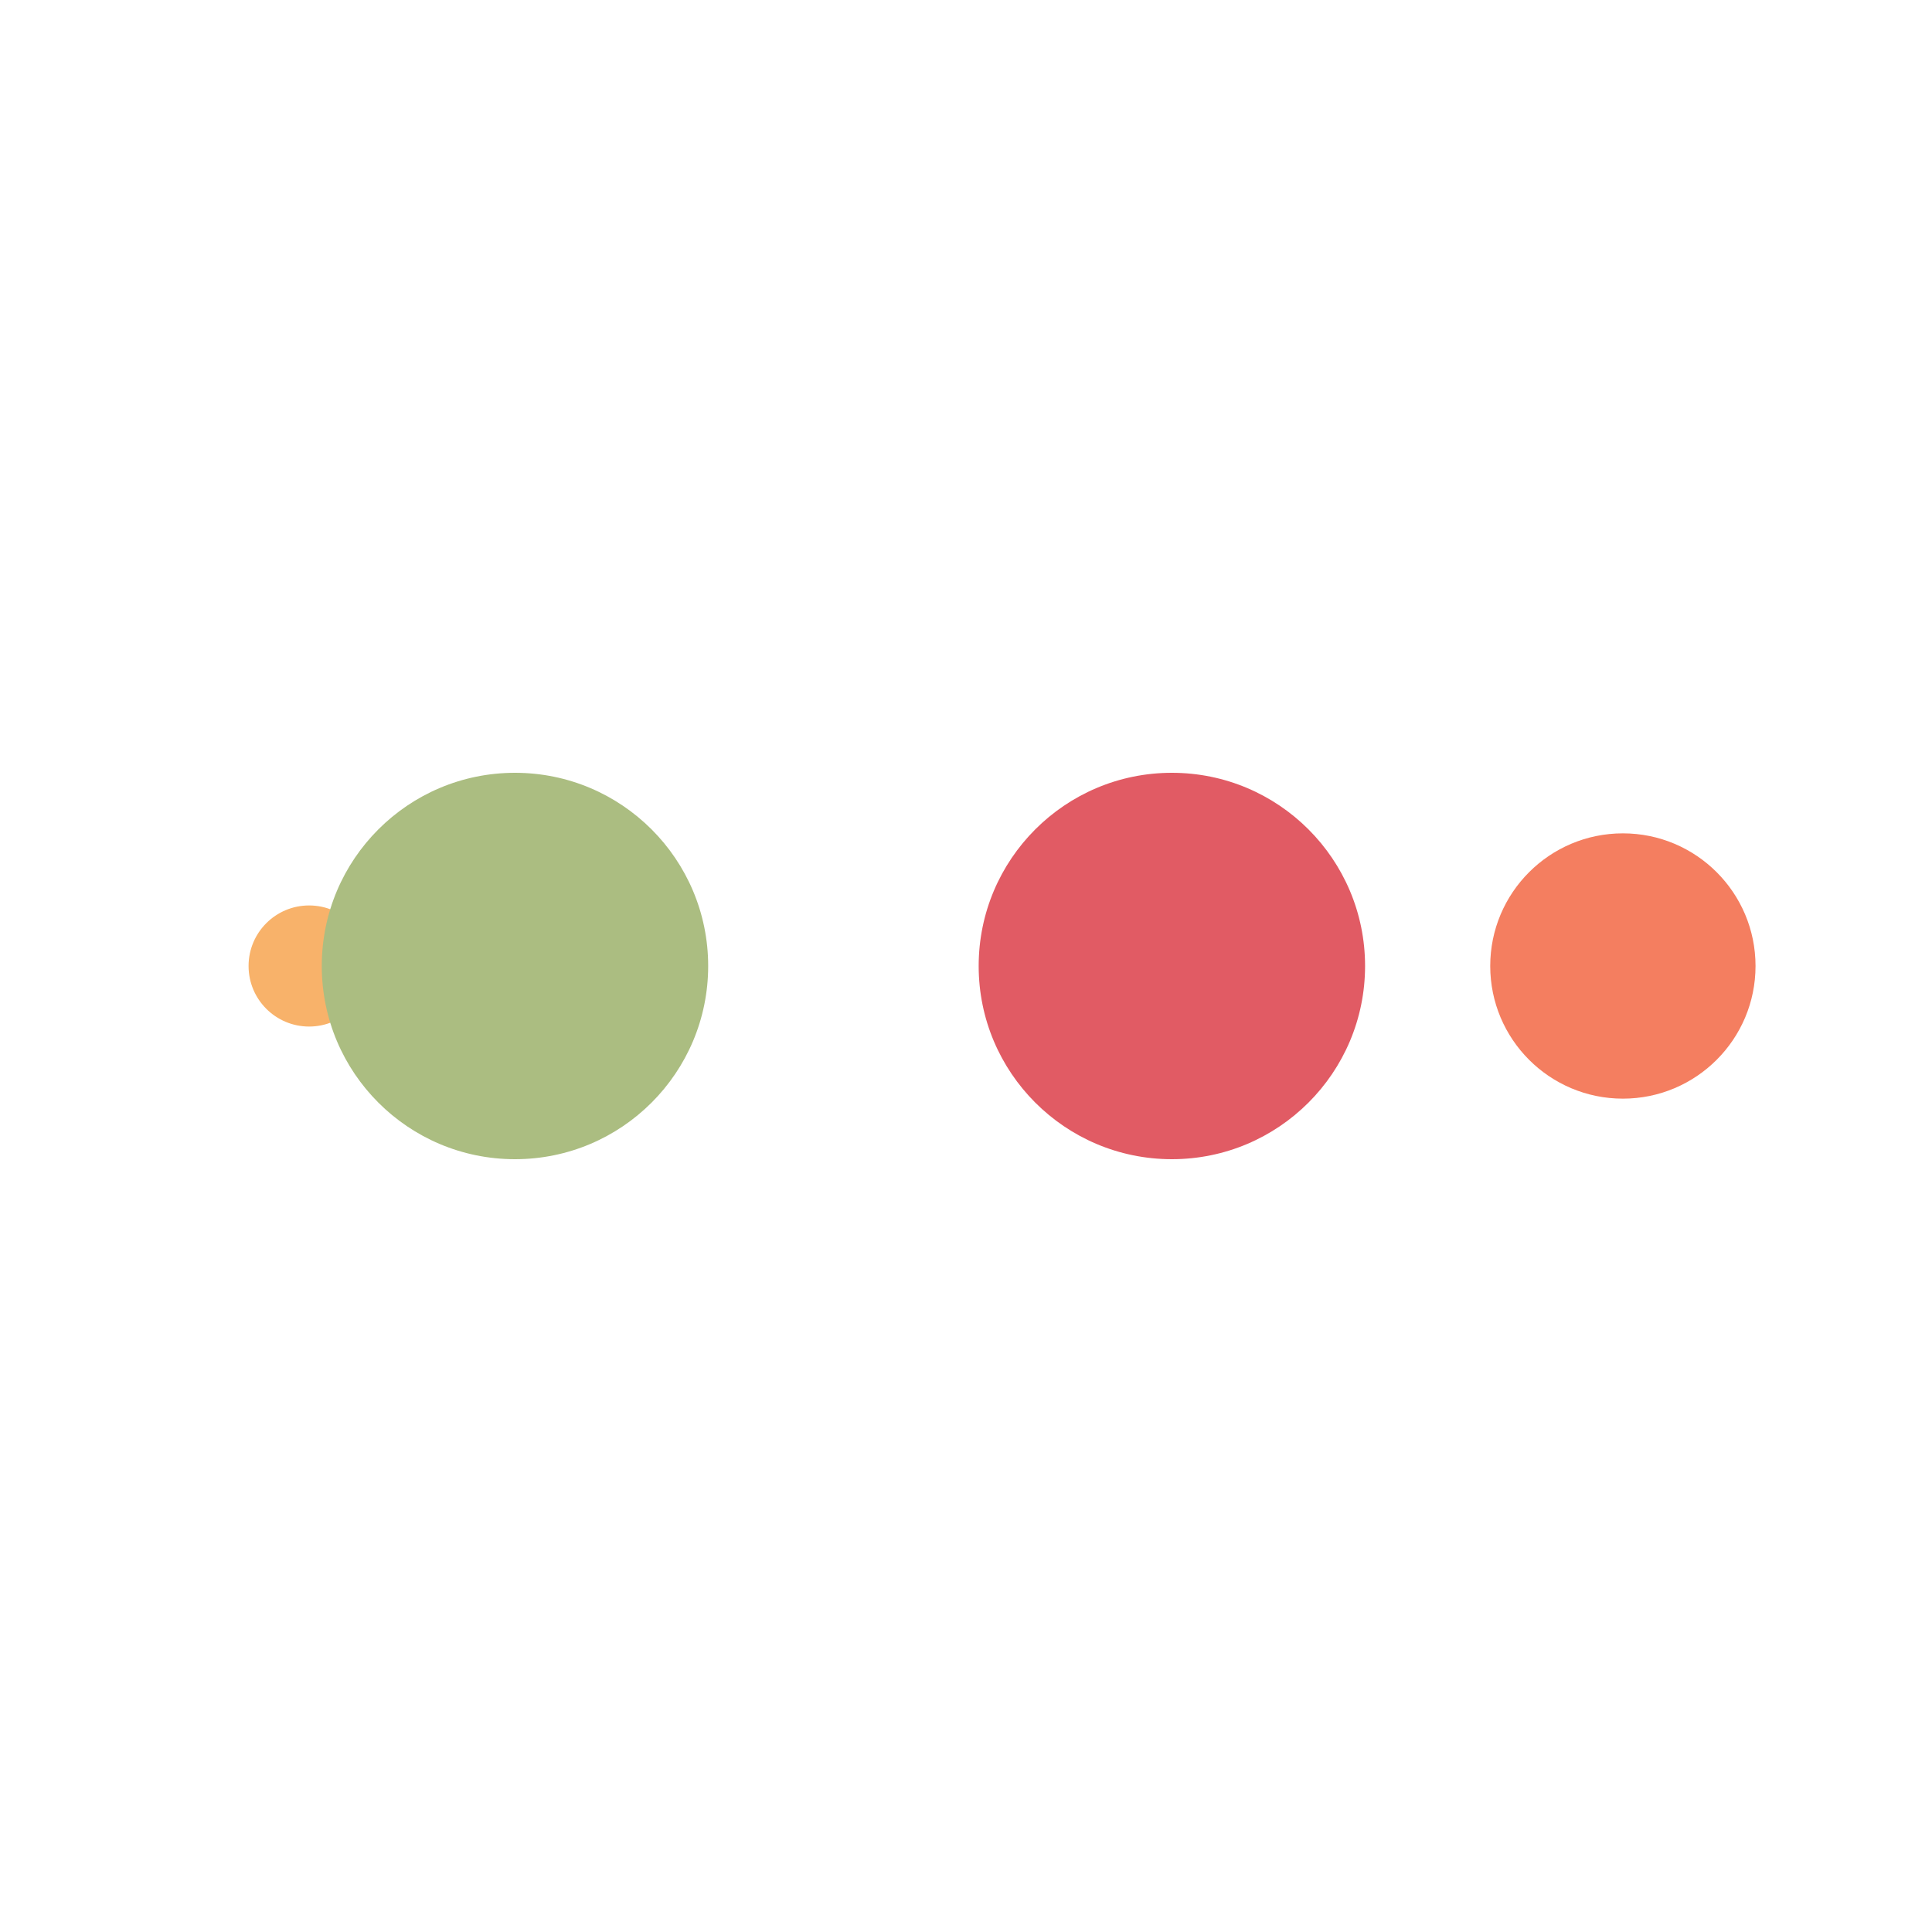
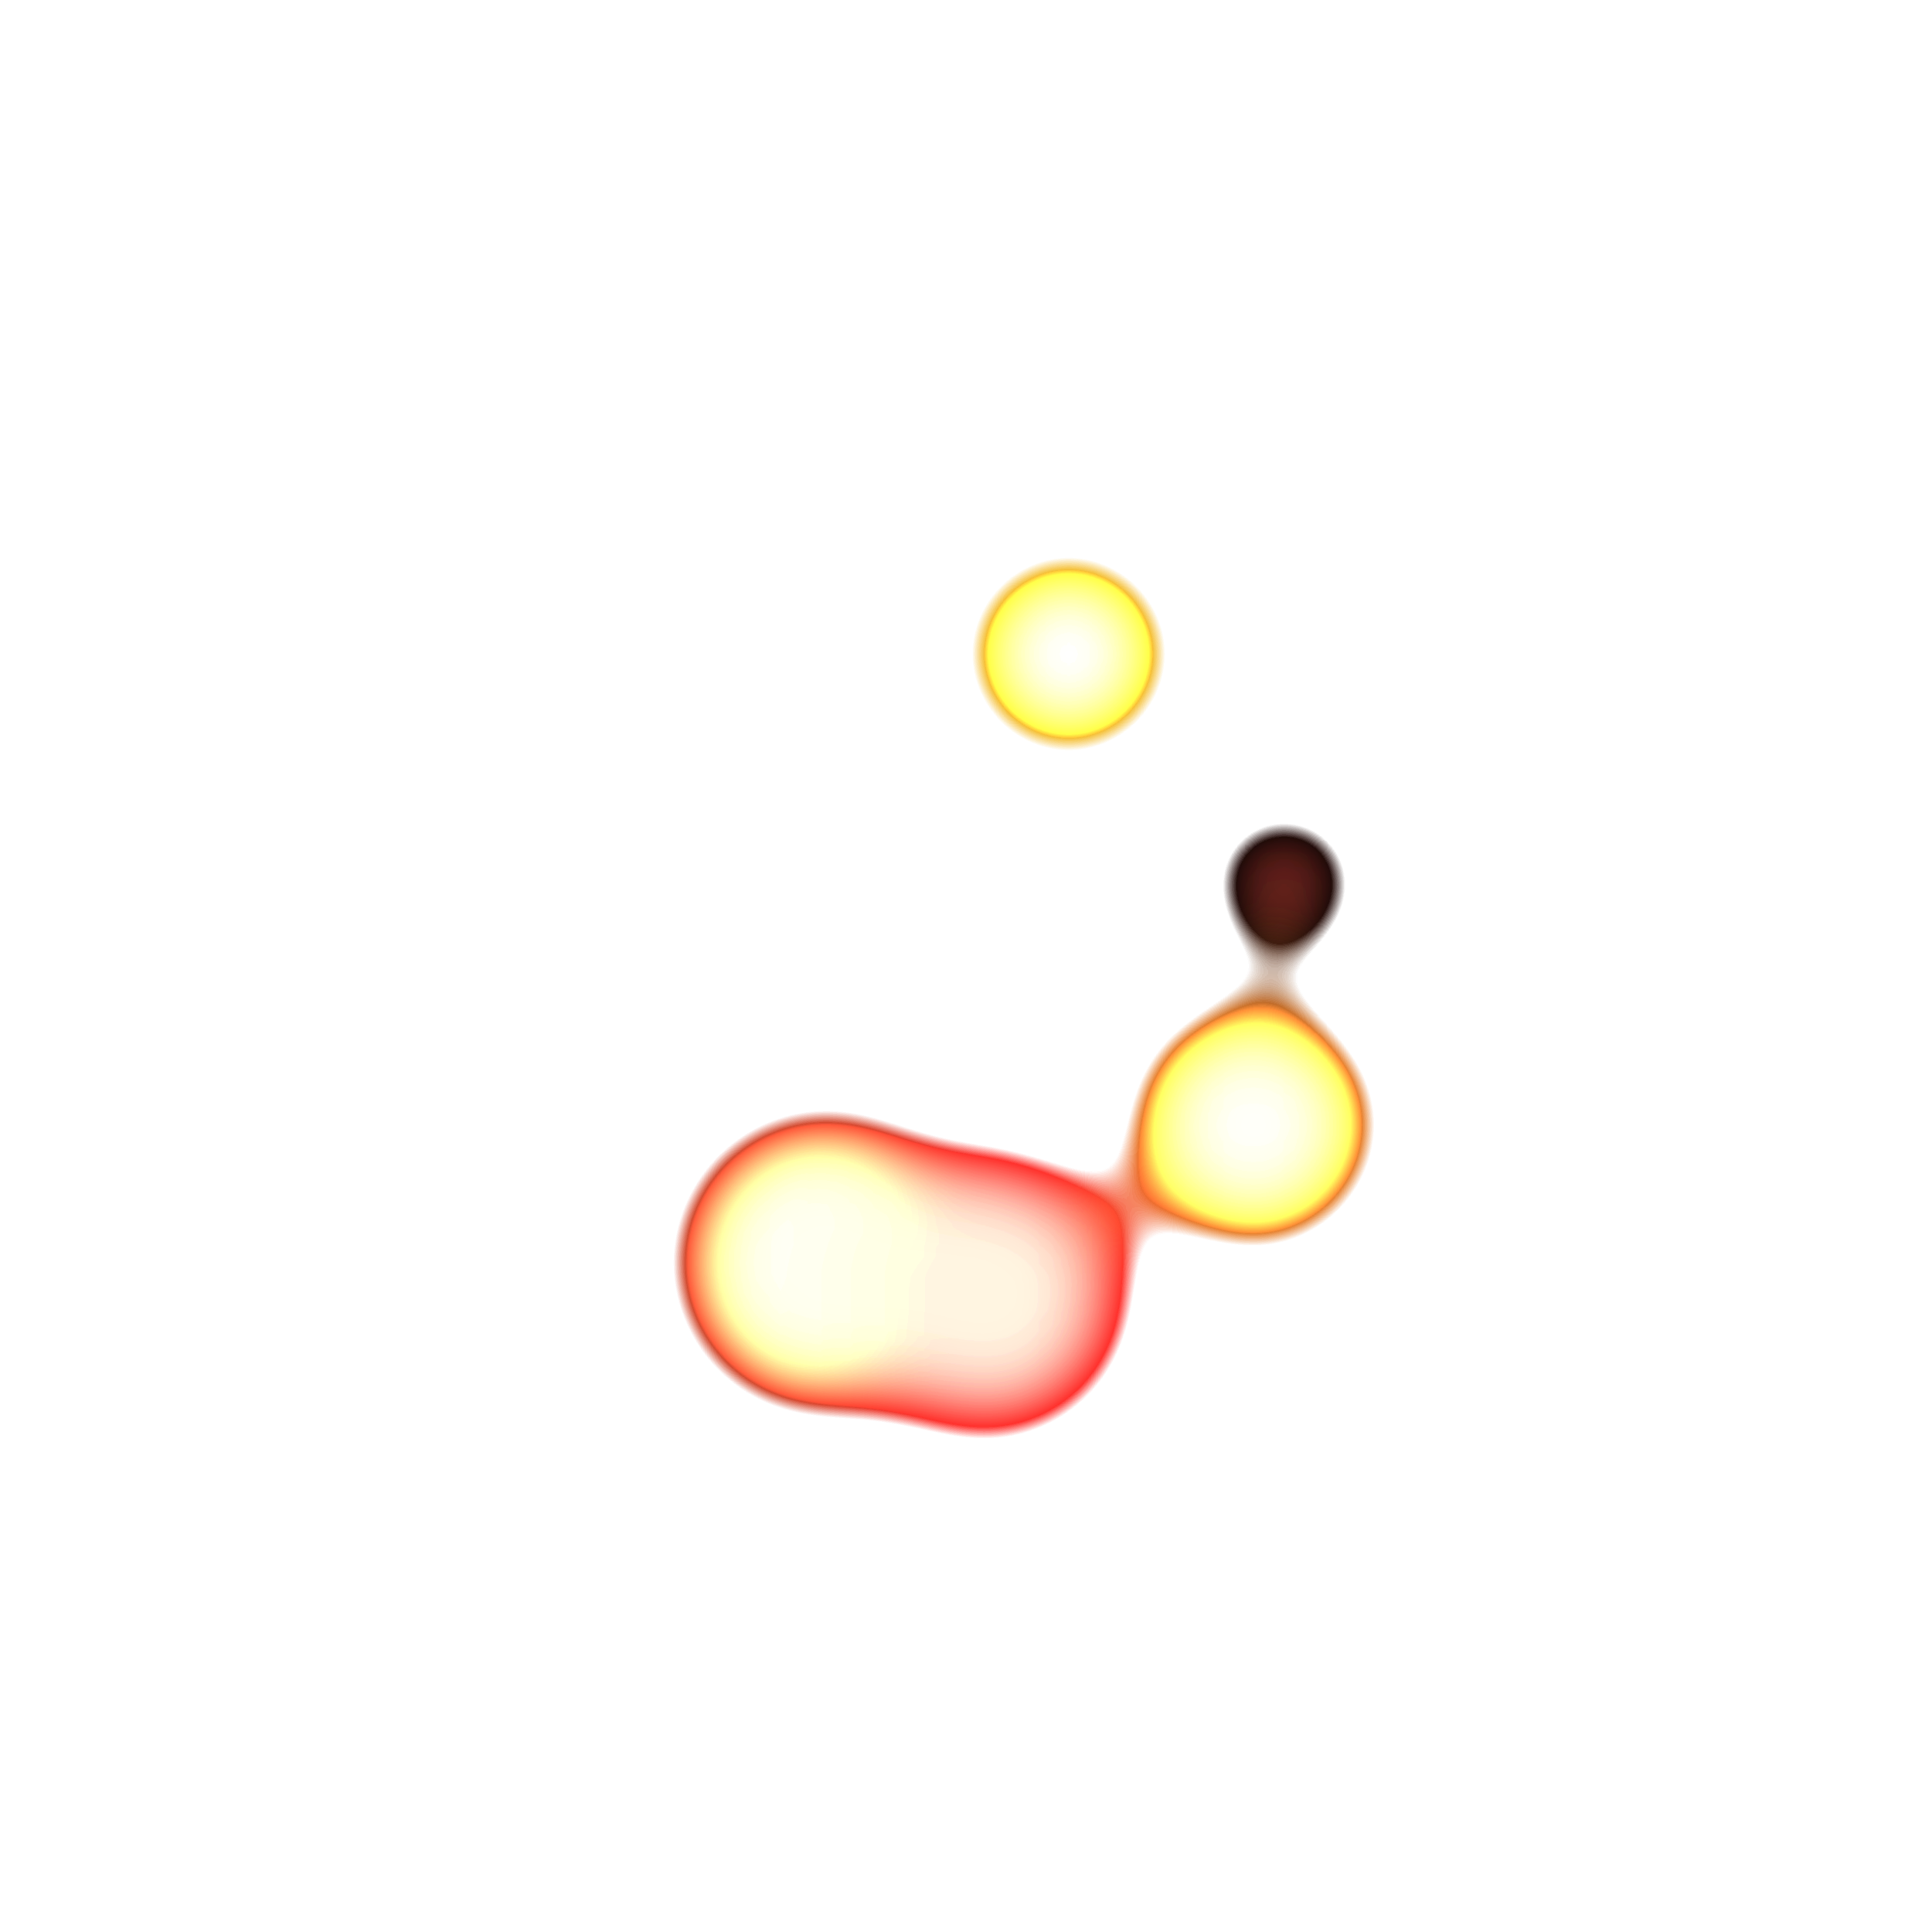
- <svg xmlns="http://www.w3.org/2000/svg" width="200px" height="200px" viewBox="0 0 100 100" preserveAspectRatio="xMidYMid" class="lds-ellipsis" style="background: none;">
-   <circle cx="84" cy="50" r="0" fill="#abbd81">
-     <animate attributeName="r" values="10;0;0;0;0" keyTimes="0;0.25;0.5;0.75;1" keySplines="0 0.5 0.5 1;0 0.5 0.5 1;0 0.5 0.5 1;0 0.5 0.5 1" calcMode="spline" dur="1s" repeatCount="indefinite" begin="0s" />
-     <animate attributeName="cx" values="84;84;84;84;84" keyTimes="0;0.25;0.5;0.75;1" keySplines="0 0.5 0.5 1;0 0.5 0.5 1;0 0.5 0.5 1;0 0.5 0.5 1" calcMode="spline" dur="1s" repeatCount="indefinite" begin="0s" />
-   </circle>
-   <circle cx="16" cy="50" r="3.134" fill="#f8b26a">
-     <animate attributeName="r" values="0;10;10;10;0" keyTimes="0;0.25;0.5;0.75;1" keySplines="0 0.5 0.5 1;0 0.5 0.5 1;0 0.5 0.5 1;0 0.5 0.5 1" calcMode="spline" dur="1s" repeatCount="indefinite" begin="-0.5s" />
-     <animate attributeName="cx" values="16;16;50;84;84" keyTimes="0;0.25;0.5;0.75;1" keySplines="0 0.5 0.5 1;0 0.5 0.5 1;0 0.5 0.5 1;0 0.5 0.5 1" calcMode="spline" dur="1s" repeatCount="indefinite" begin="-0.5s" />
-   </circle>
-   <circle cx="84" cy="50" r="6.866" fill="#f47e60">
-     <animate attributeName="r" values="0;10;10;10;0" keyTimes="0;0.25;0.5;0.75;1" keySplines="0 0.5 0.5 1;0 0.5 0.5 1;0 0.5 0.5 1;0 0.5 0.5 1" calcMode="spline" dur="1s" repeatCount="indefinite" begin="-0.25s" />
-     <animate attributeName="cx" values="16;16;50;84;84" keyTimes="0;0.25;0.5;0.75;1" keySplines="0 0.5 0.5 1;0 0.5 0.5 1;0 0.5 0.5 1;0 0.5 0.5 1" calcMode="spline" dur="1s" repeatCount="indefinite" begin="-0.25s" />
-   </circle>
-   <circle cx="60.656" cy="50" r="10" fill="#e15b64">
-     <animate attributeName="r" values="0;10;10;10;0" keyTimes="0;0.25;0.5;0.75;1" keySplines="0 0.5 0.5 1;0 0.5 0.5 1;0 0.5 0.5 1;0 0.5 0.5 1" calcMode="spline" dur="1s" repeatCount="indefinite" begin="0s" />
-     <animate attributeName="cx" values="16;16;50;84;84" keyTimes="0;0.25;0.5;0.75;1" keySplines="0 0.5 0.5 1;0 0.5 0.5 1;0 0.5 0.5 1;0 0.5 0.5 1" calcMode="spline" dur="1s" repeatCount="indefinite" begin="0s" />
-   </circle>
-   <circle cx="26.655" cy="50" r="10" fill="#abbd81">
-     <animate attributeName="r" values="0;0;10;10;10" keyTimes="0;0.25;0.5;0.75;1" keySplines="0 0.5 0.5 1;0 0.5 0.5 1;0 0.5 0.5 1;0 0.5 0.5 1" calcMode="spline" dur="1s" repeatCount="indefinite" begin="0s" />
-     <animate attributeName="cx" values="16;16;16;50;84" keyTimes="0;0.25;0.5;0.75;1" keySplines="0 0.5 0.5 1;0 0.5 0.5 1;0 0.5 0.5 1;0 0.5 0.5 1" calcMode="spline" dur="1s" repeatCount="indefinite" begin="0s" />
-   </circle>
+ <svg xmlns="http://www.w3.org/2000/svg" class="lds-gooeyring" width="200px" height="200px" viewBox="0 0 100 100" preserveAspectRatio="xMidYMid" style="background: none;">
+   <defs>
+     <filter id="gooey" x="-100%" y="-100%" width="300%" height="300%" color-interpolation-filters="sRGB">
+       <feGaussianBlur in="SourceGraphic" stdDeviation="2.4" />
+       <feComponentTransfer result="cutoff">
+         <feFuncA type="linear" slope="10" intercept="-5" />
+       </feComponentTransfer>
+     </filter>
+   </defs>
+   <g filter="url(#gooey)">
+     <g transform="translate(50 50)">
+       <g transform="rotate(345.644)">
+         <circle cx="17" cy="0" r="3.983" fill="#220b09">
+           <animate attributeName="r" keyTimes="0;0.5;1" values="3.6;8.4;3.6" dur="4s" repeatCount="indefinite" begin="-4s" />
+         </circle>
+         <animateTransform attributeName="transform" type="rotate" keyTimes="0;1" values="0;360" dur="4s" repeatCount="indefinite" begin="0s" />
+       </g>
+     </g>
+     <g transform="translate(50 50)">
+       <g transform="rotate(115.287)">
+         <circle cx="17" cy="0" r="8.206" fill="#d34c31">
+           <animate attributeName="r" keyTimes="0;0.5;1" values="3.6;8.4;3.6" dur="2s" repeatCount="indefinite" begin="-3.2s" />
+         </circle>
+         <animateTransform attributeName="transform" type="rotate" keyTimes="0;1" values="0;360" dur="2s" repeatCount="indefinite" begin="-0.8s" />
+       </g>
+     </g>
+     <g transform="translate(50 50)">
+       <g transform="rotate(28.9312)">
+         <circle cx="17" cy="0" r="6.668" fill="#e88432">
+           <animate attributeName="r" keyTimes="0;0.5;1" values="3.6;8.4;3.6" dur="1.333s" repeatCount="indefinite" begin="-2.4s" />
+         </circle>
+         <animateTransform attributeName="transform" type="rotate" keyTimes="0;1" values="0;360" dur="1.333s" repeatCount="indefinite" begin="-1.6s" />
+       </g>
+     </g>
+     <g transform="translate(50 50)">
+       <g transform="rotate(86.575)">
+         <circle cx="17" cy="0" r="7.829" fill="#ff312d">
+           <animate attributeName="r" keyTimes="0;0.5;1" values="3.6;8.4;3.6" dur="1s" repeatCount="indefinite" begin="-1.6s" />
+         </circle>
+         <animateTransform attributeName="transform" type="rotate" keyTimes="0;1" values="0;360" dur="1s" repeatCount="indefinite" begin="-2.4s" />
+       </g>
+     </g>
+     <g transform="translate(50 50)">
+       <g transform="rotate(288.219)">
+         <circle cx="17" cy="0" r="5.514" fill="#f5c037">
+           <animate attributeName="r" keyTimes="0;0.5;1" values="3.6;8.4;3.6" dur="0.8s" repeatCount="indefinite" begin="-0.8s" />
+         </circle>
+         <animateTransform attributeName="transform" type="rotate" keyTimes="0;1" values="0;360" dur="0.8s" repeatCount="indefinite" begin="-3.2s" />
+       </g>
+     </g>
+   </g>
</svg>
